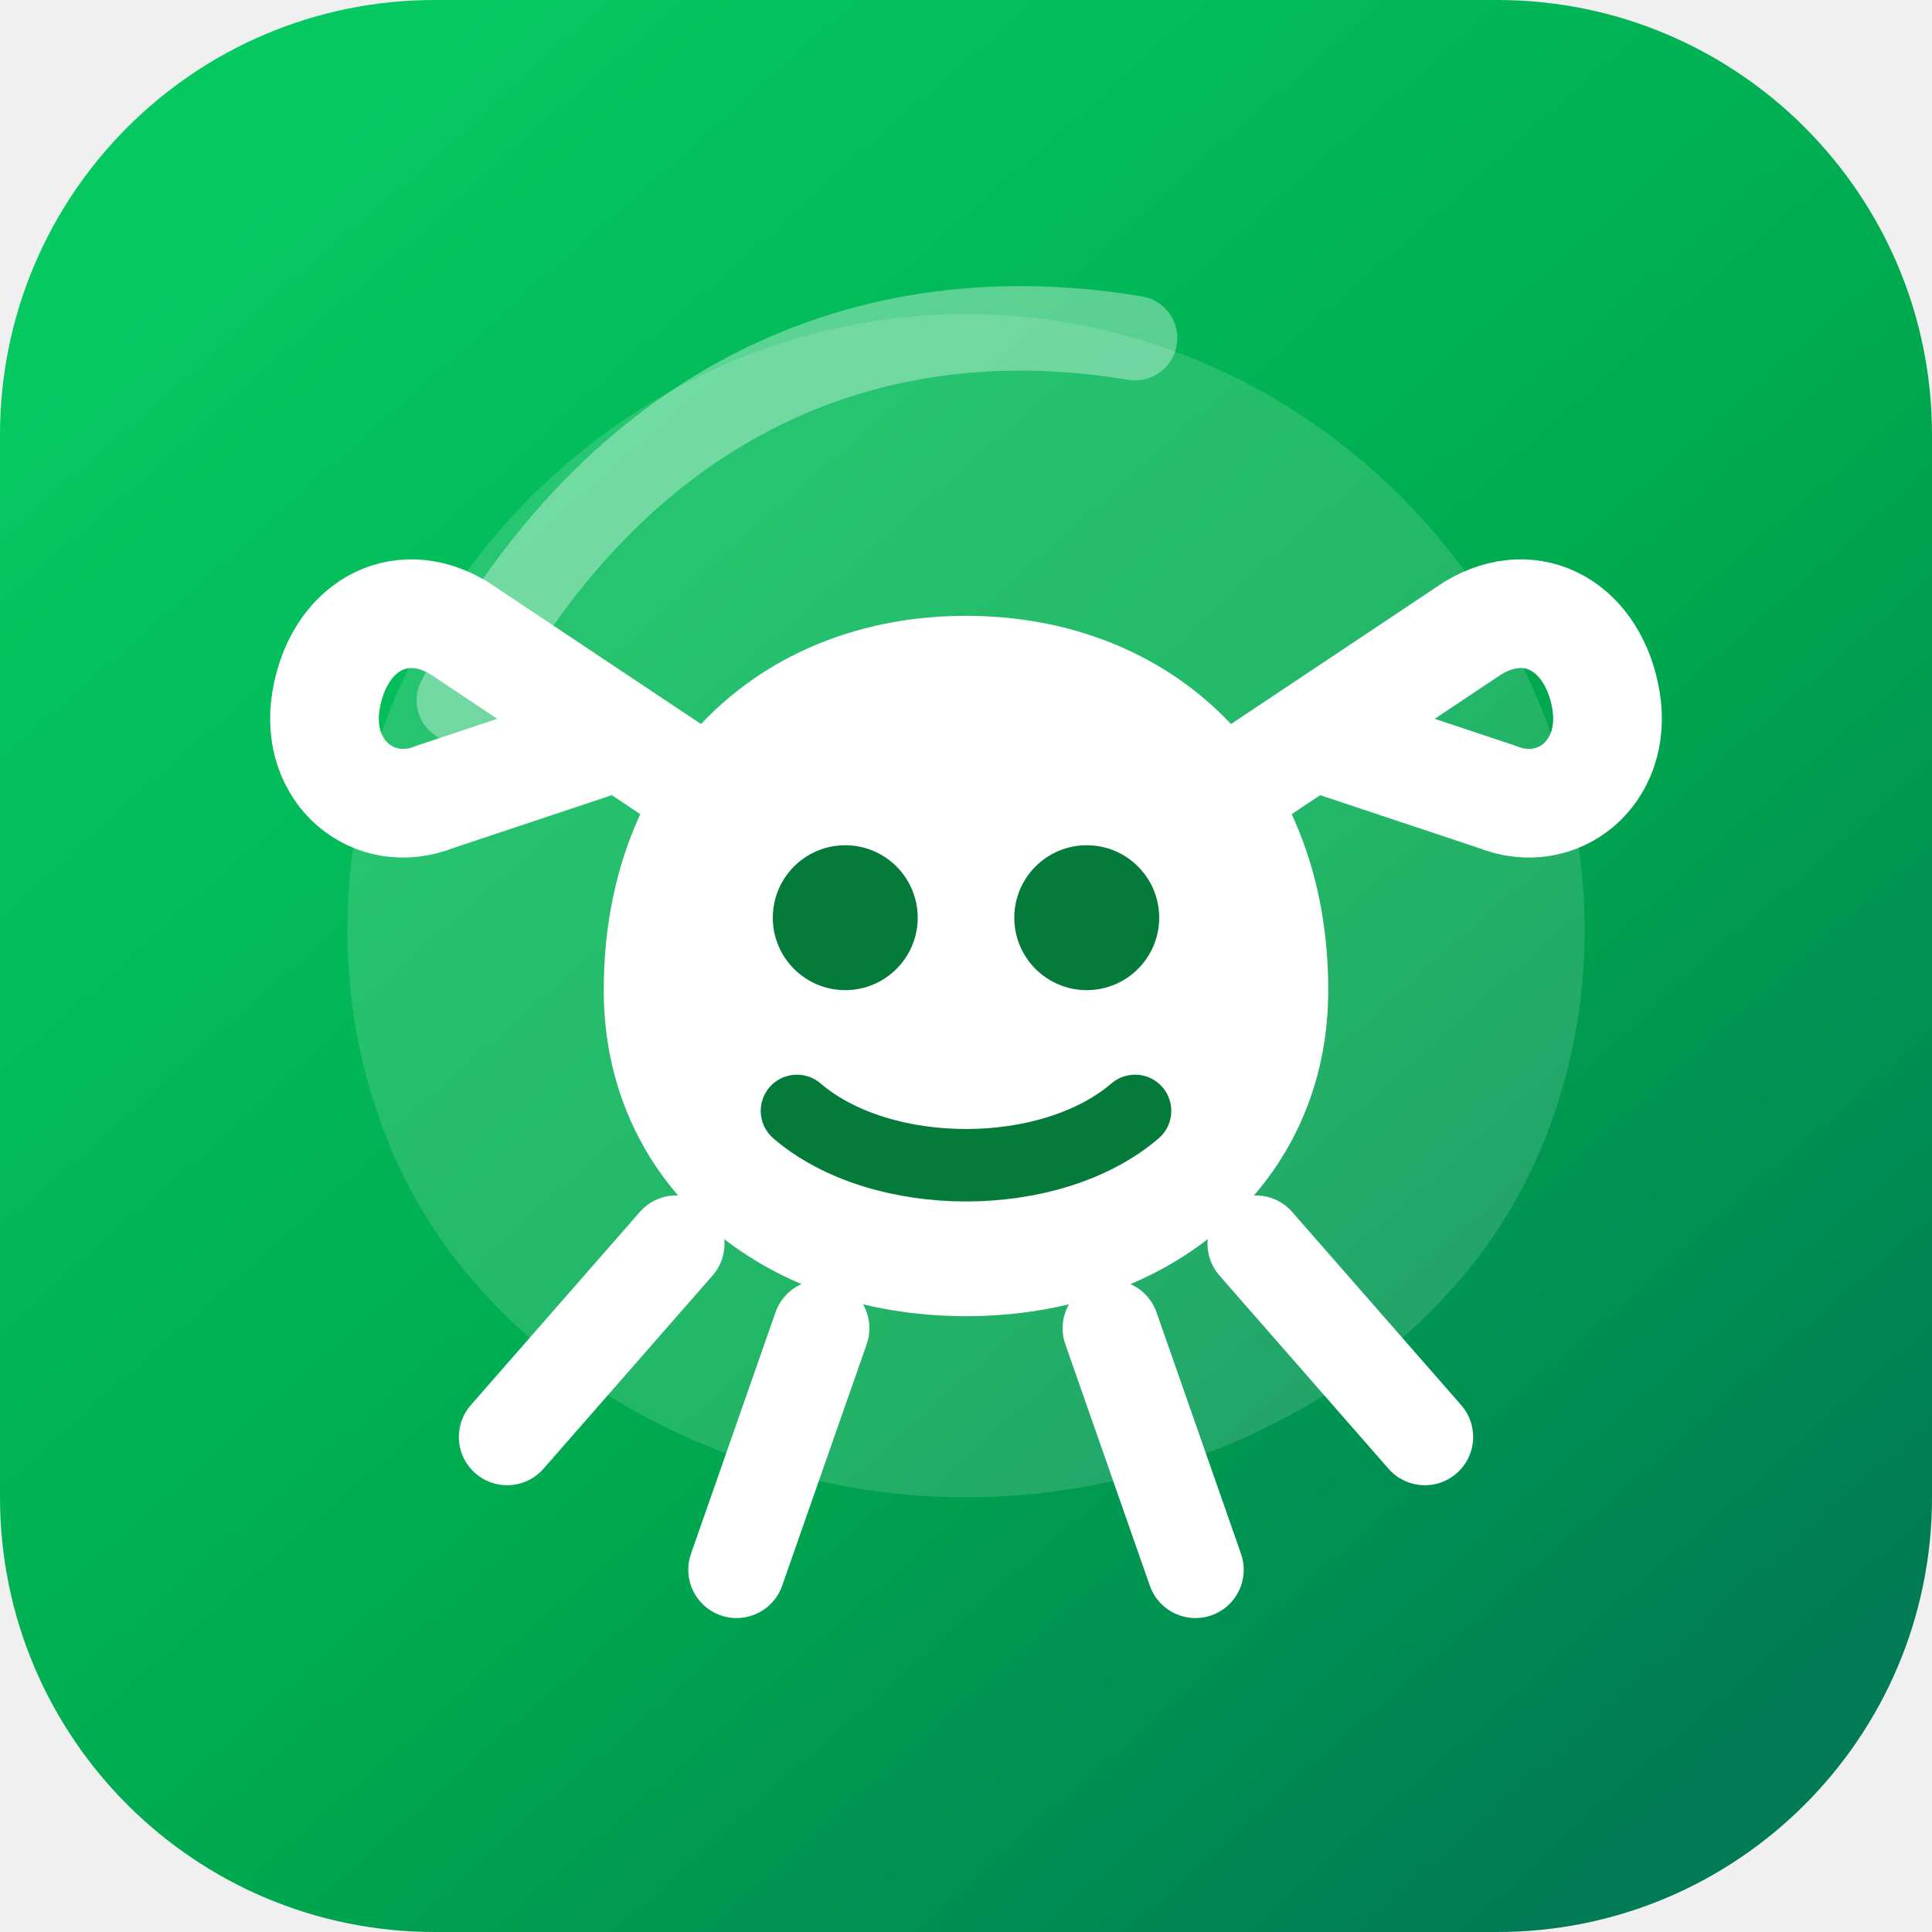
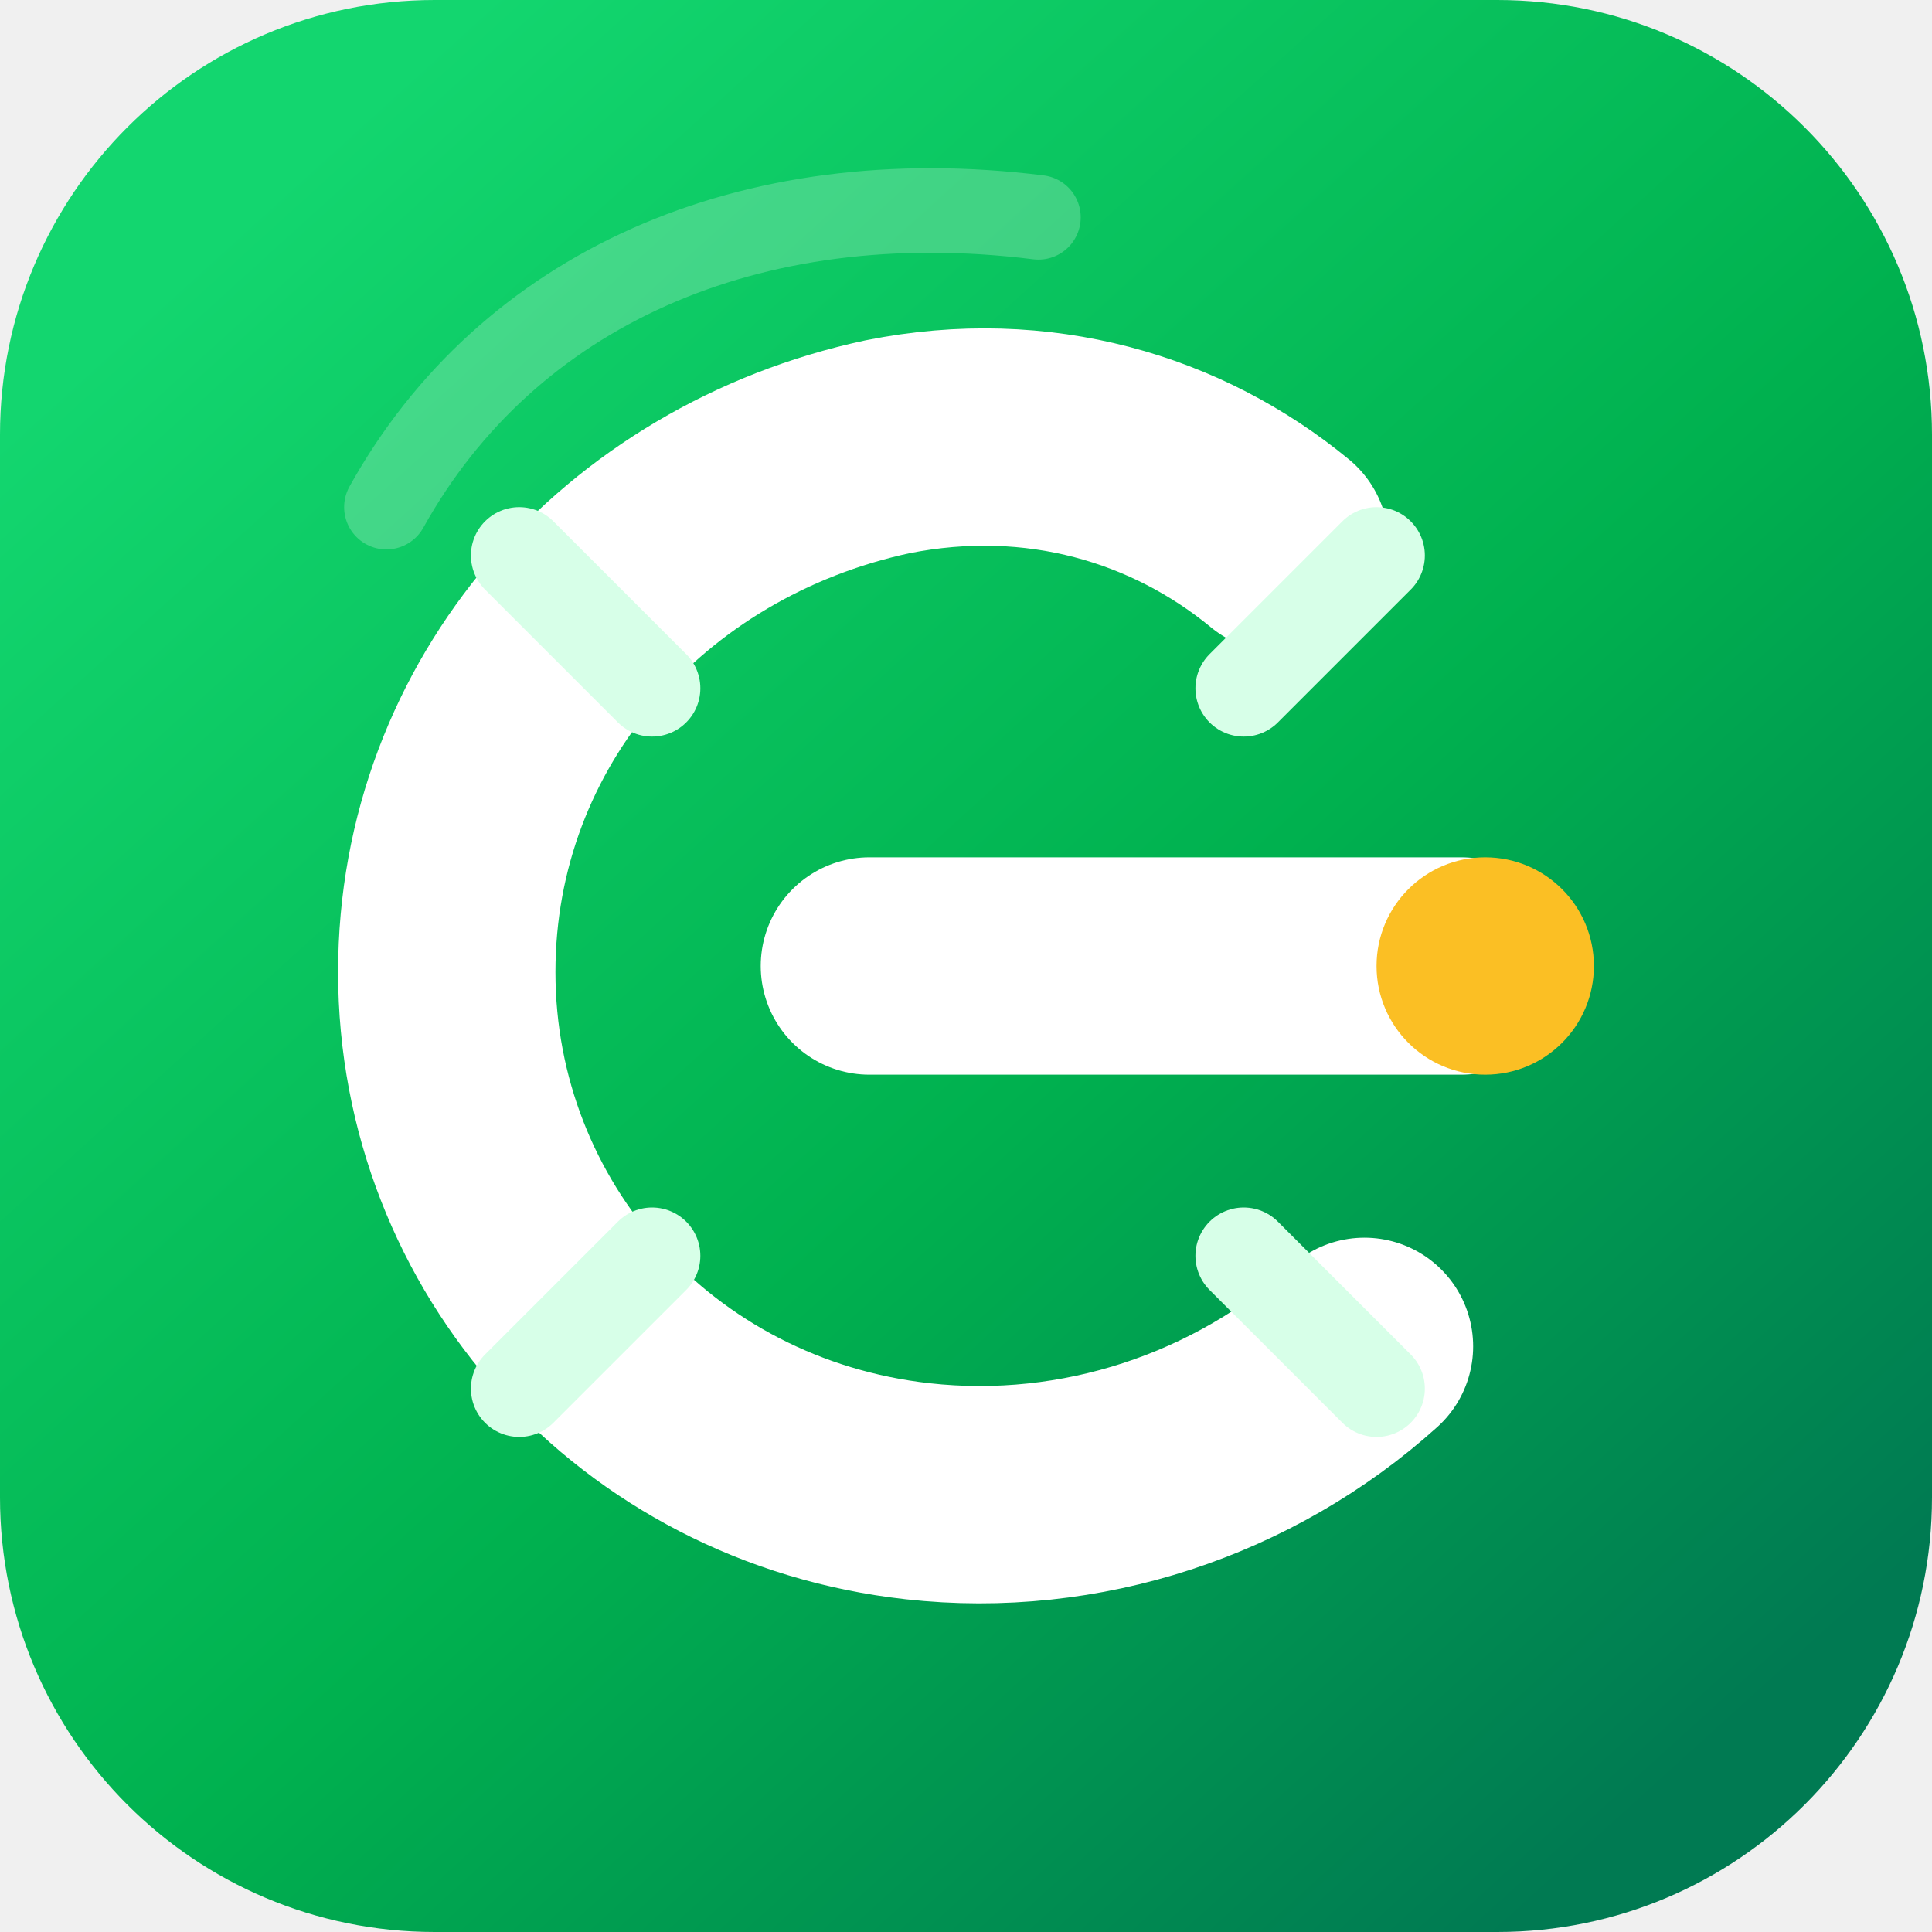
<svg xmlns="http://www.w3.org/2000/svg" width="160" height="160" viewBox="0 0 160 160" fill="none" role="img" aria-labelledby="title desc">
  <rect width="160" height="160" rx="36" fill="url(#bg)" />
-   <path d="M40 107C28 94 25 73 34 55C43 37 61 26 80 26C99 26 117 37 126 55C135 73 132 94 120 107C111 117 96 124 80 124C64 124 49 117 40 107Z" fill="white" fill-opacity="0.14" />
-   <path d="M50 82C50 63 63 51 80 51C97 51 110 63 110 82C110 98 97 109 80 109C63 109 50 98 50 82Z" fill="white" />
-   <path d="M56 64L38 52C33 49 28 52 27 58C26 64 31 68 36 66L51 61" stroke="white" stroke-width="9" stroke-linecap="round" stroke-linejoin="round" />
-   <path d="M104 64L122 52C127 49 132 52 133 58C134 64 129 68 124 66L109 61" stroke="white" stroke-width="9" stroke-linecap="round" stroke-linejoin="round" />
-   <path d="M56 103L42 119M68 110L61 130M104 103L118 119M92 110L99 130" stroke="white" stroke-width="8" stroke-linecap="round" />
-   <circle cx="70" cy="76" r="6" fill="#047A3B" />
-   <circle cx="90" cy="76" r="6" fill="#047A3B" />
-   <path d="M66 92C73 98 87 98 94 92" stroke="#047A3B" stroke-width="6" stroke-linecap="round" />
-   <path d="M38 58C50 35 70 24 94 28" stroke="white" stroke-opacity="0.35" stroke-width="7" stroke-linecap="round" />
+   <path d="M106 45C97.5 38 86 34.5 73.5 37C52.5 41.5 37 59 37 80.5C37 102.5 53.5 121 76 123.5C89.5 125 103 120.5 113 111.5" stroke="white" stroke-width="18" stroke-linecap="round" stroke-linejoin="round" />
+   <path d="M72 80H121" stroke="white" stroke-width="18" stroke-linecap="round" />
+   <circle cx="123" cy="80" r="9" fill="#FBBF24" />
+   <path d="M54 57L43 46M54 104L43 115M103 57L114 46M103 104L114 115" stroke="#D7FFE8" stroke-width="8" stroke-linecap="round" />
+   <path d="M32 42C42 24 62 15 86 18" stroke="white" stroke-opacity="0.22" stroke-width="7" stroke-linecap="round" />
  <defs>
-     <linearGradient id="bg" x1="22" y1="15" x2="140" y2="148" gradientUnits="userSpaceOnUse">
-       <stop stop-color="#05C861" />
-       <stop offset="0.58" stop-color="#00A84F" />
-       <stop offset="1" stop-color="#007B55" />
+     <linearGradient id="bg" x1="22" y1="16" x2="140" y2="146" gradientUnits="userSpaceOnUse">
+       <stop stop-color="#13D66F" />
+       <stop offset="0.55" stop-color="#00B14F" />
+       <stop offset="1" stop-color="#007A52" />
    </linearGradient>
  </defs>
</svg>
